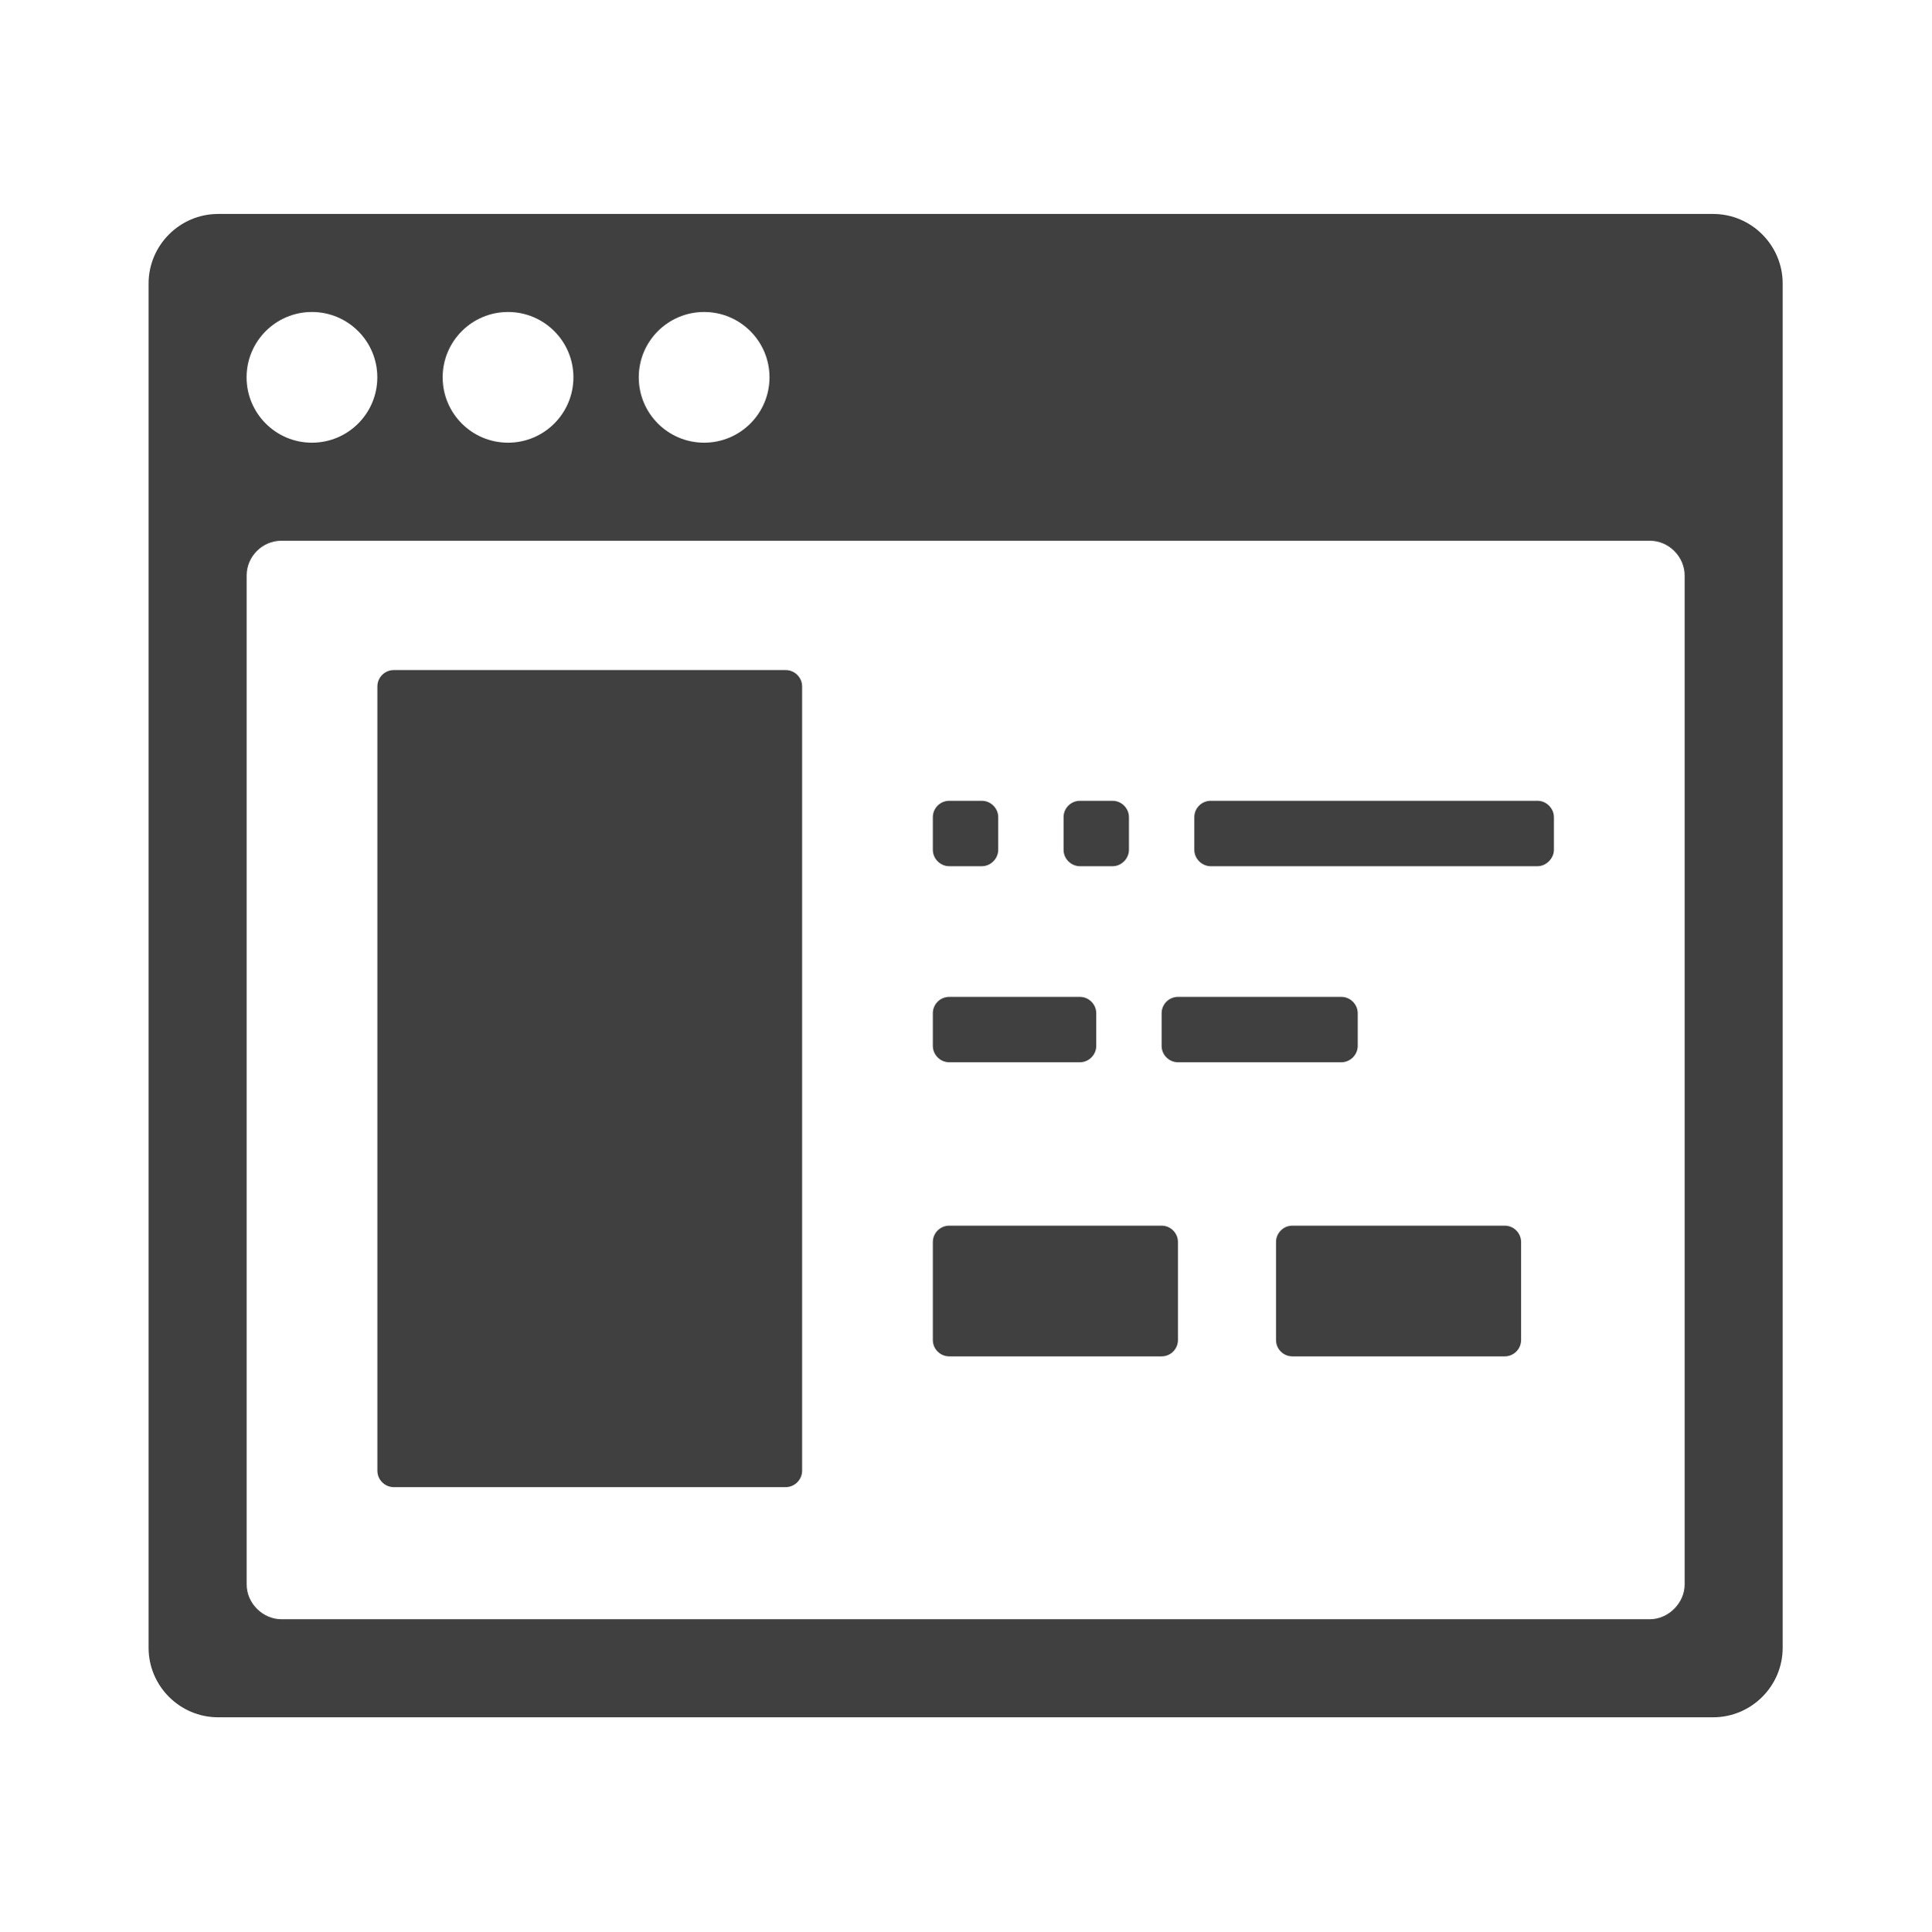
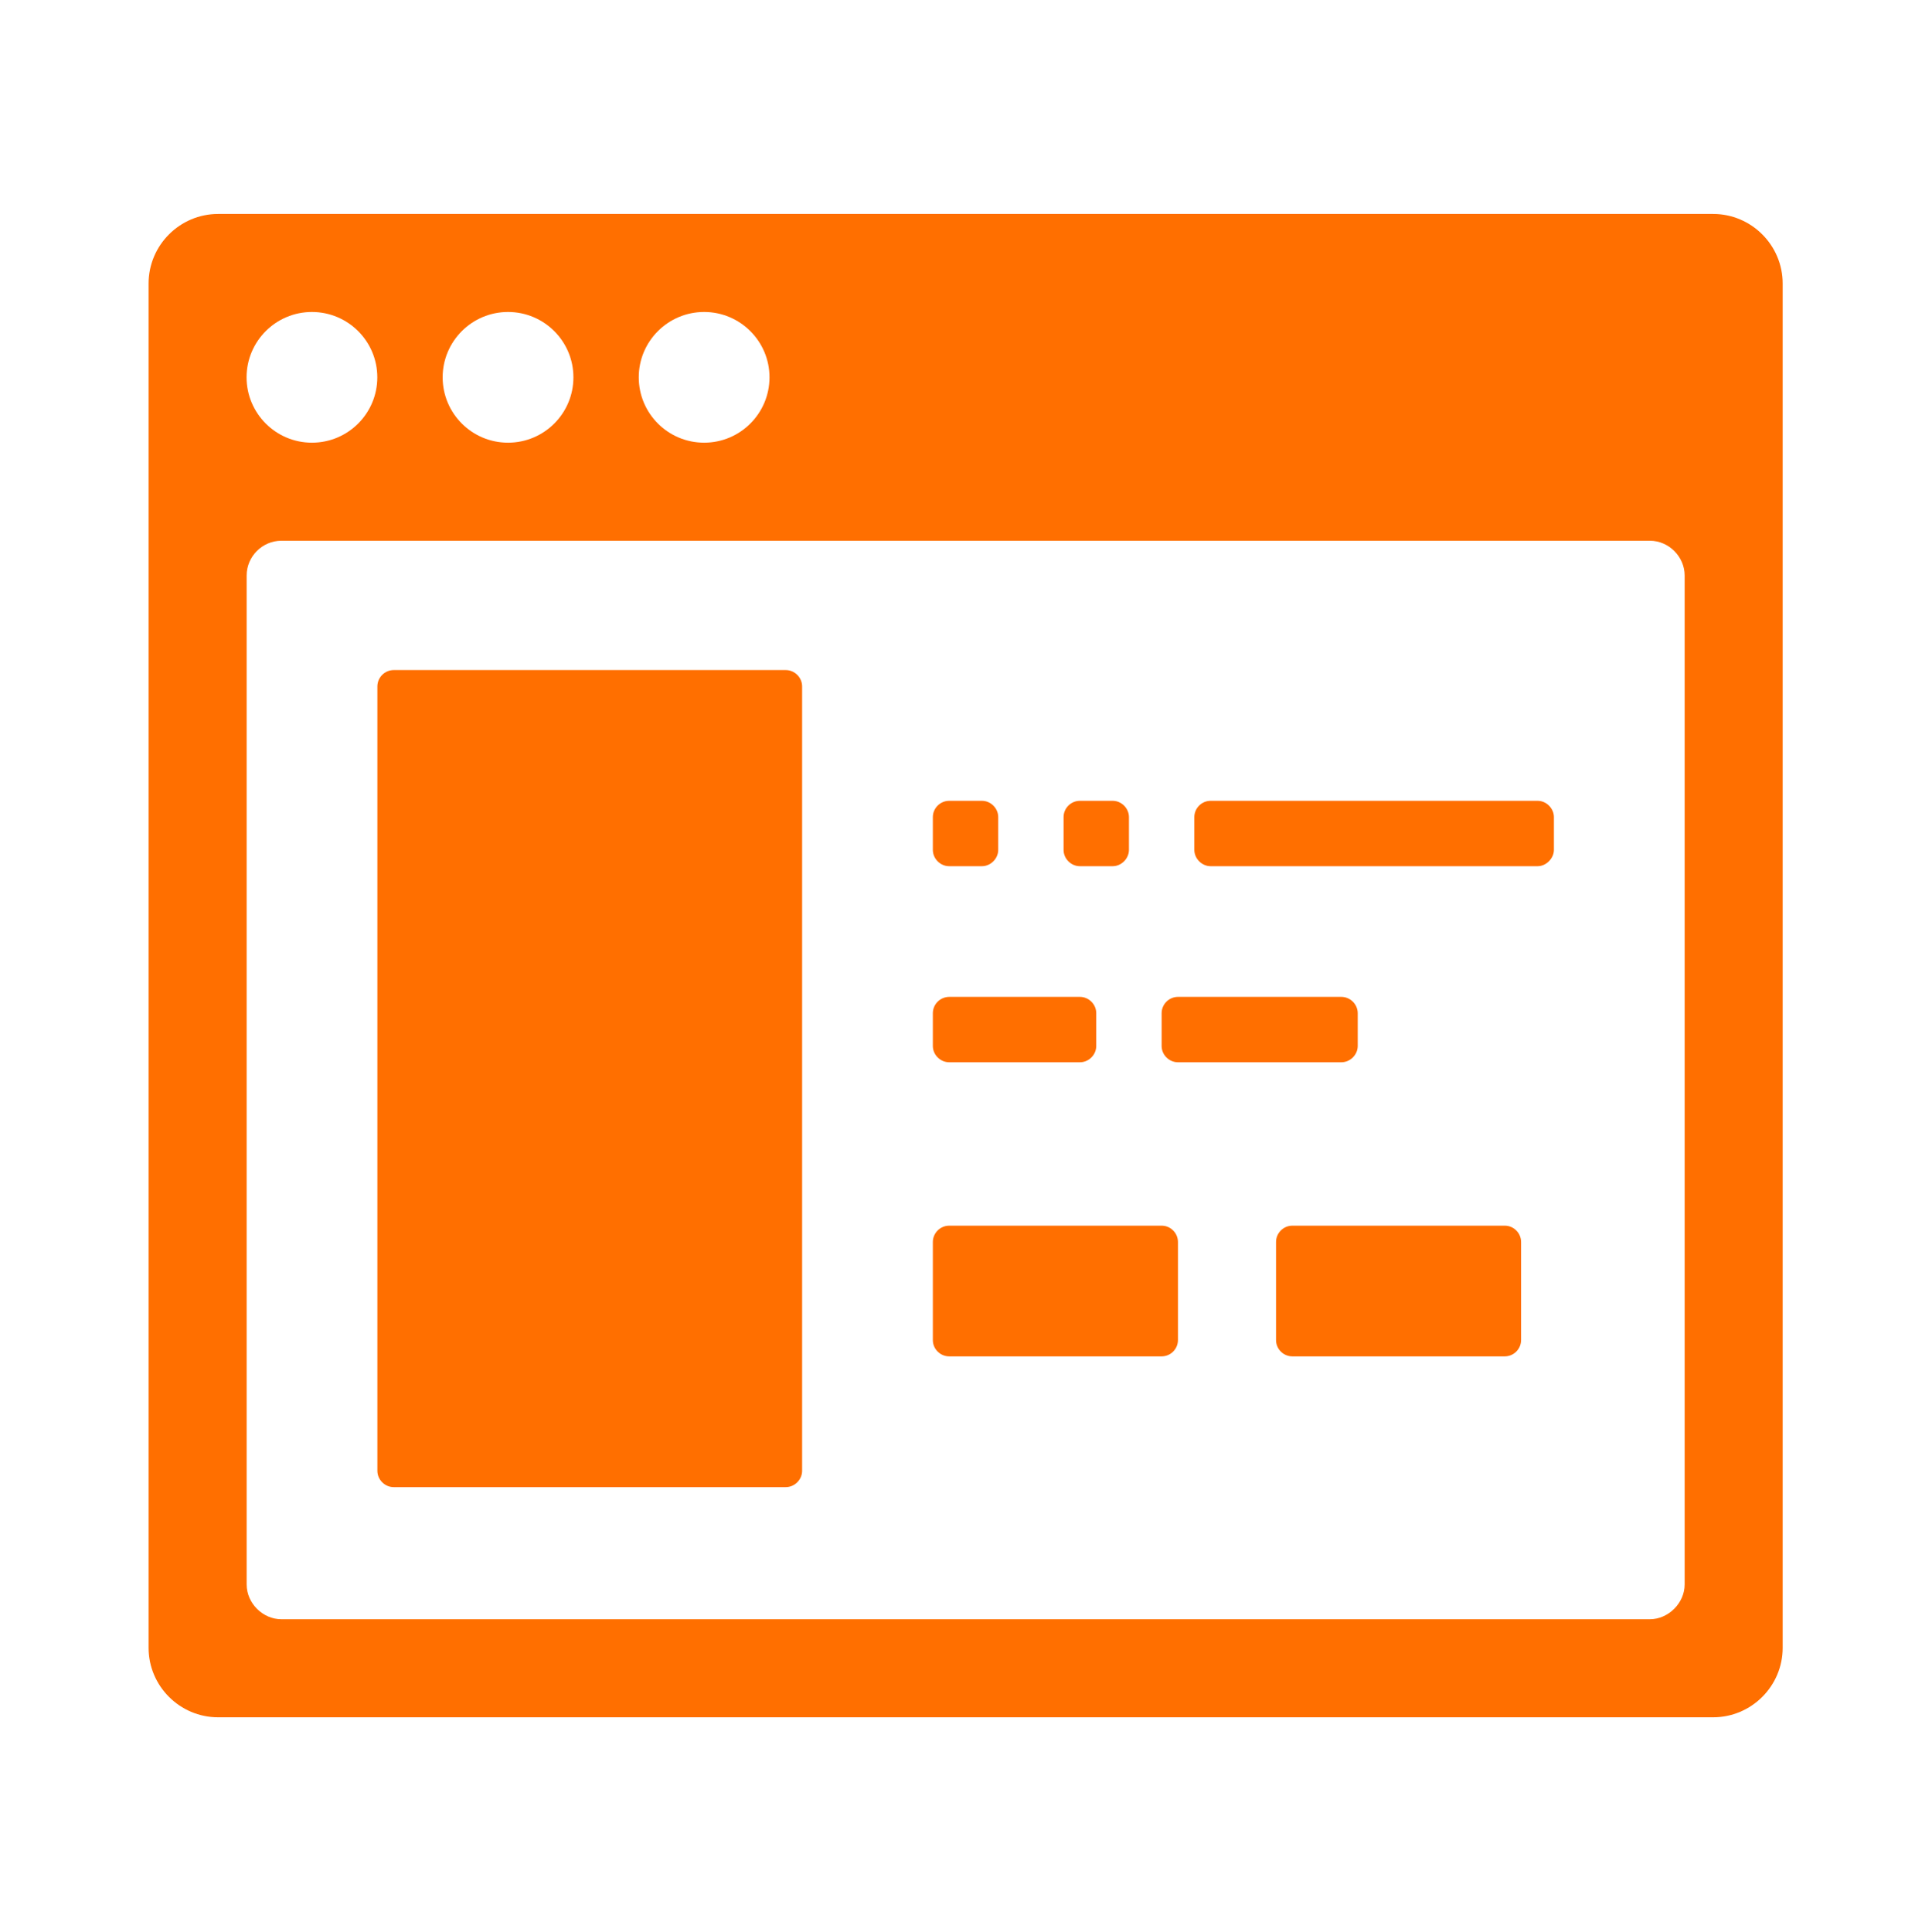
<svg xmlns="http://www.w3.org/2000/svg" version="1.1" id="Layer_1" x="0px" y="0px" width="73.701px" height="73.701px" viewBox="0 0 73.701 73.701" enable-background="new 0 0 73.701 73.701" xml:space="preserve">
-   <path id="Landing_Page_Optimization_1_" fill-rule="evenodd" clip-rule="evenodd" fill="#404041" d="M36.225,38.044h4.988  c0.343,0,0.623,0.285,0.623,0.624v1.248c0,0.339-0.283,0.623-0.623,0.623h-4.988c-0.339,0-0.625-0.281-0.625-0.623v-1.248  C35.6,38.324,35.881,38.044,36.225,38.044L36.225,38.044z M44.954,38.044h6.236c0.344,0,0.625,0.286,0.625,0.624v1.248  c0,0.338-0.286,0.623-0.625,0.623h-6.236c-0.338,0-0.623-0.281-0.623-0.623v-1.248C44.331,38.324,44.612,38.044,44.954,38.044  L44.954,38.044z M36.225,30.561h1.246c0.344,0,0.624,0.288,0.624,0.623v1.248c0,0.335-0.287,0.625-0.624,0.625h-1.246  c-0.336,0-0.625-0.281-0.625-0.625v-1.248C35.6,30.842,35.881,30.561,36.225,30.561L36.225,30.561z M41.213,30.561h1.248  c0.342,0,0.623,0.288,0.623,0.623v1.248c0,0.335-0.288,0.625-0.623,0.625h-1.248c-0.335,0-0.624-0.281-0.624-0.625v-1.248  C40.589,30.842,40.869,30.561,41.213,30.561L41.213,30.561z M46.202,30.561h12.476c0.344,0,0.624,0.295,0.624,0.623v1.248  c0,0.328-0.296,0.625-0.624,0.625H46.202c-0.328,0-0.623-0.281-0.623-0.625v-1.248C45.579,30.842,45.859,30.561,46.202,30.561  L46.202,30.561z M36.225,46.775h8.106c0.343,0,0.623,0.28,0.623,0.624v3.741c0,0.343-0.28,0.623-0.623,0.623h-8.106  c-0.344,0-0.625-0.28-0.625-0.623v-3.741C35.6,47.056,35.881,46.775,36.225,46.775L36.225,46.775z M49.32,46.775h8.106  c0.343,0,0.623,0.28,0.623,0.624v3.741c0,0.343-0.28,0.623-0.623,0.623H49.32c-0.343,0-0.623-0.28-0.623-0.623v-3.741  C48.697,47.056,48.978,46.775,49.32,46.775L49.32,46.775z M15.025,25.572h14.963c0.342,0,0.623,0.286,0.623,0.623V56.13  c0,0.338-0.285,0.623-0.623,0.623H15.025c-0.338,0-0.623-0.281-0.623-0.623V26.195C14.402,25.853,14.683,25.572,15.025,25.572  L15.025,25.572z M11.904,11.906c1.378,0,2.495,1.118,2.495,2.494c0,1.377-1.117,2.494-2.495,2.494c-1.376,0-2.494-1.117-2.494-2.494  C9.41,13.024,10.527,11.906,11.904,11.906L11.904,11.906z M26.872,11.906c1.376,0,2.494,1.118,2.494,2.494  c0,1.377-1.117,2.494-2.494,2.494c-1.378,0-2.495-1.117-2.495-2.494C24.376,13.024,25.494,11.906,26.872,11.906L26.872,11.906z   M19.388,11.906c1.378,0,2.495,1.118,2.495,2.494c0,1.377-1.117,2.494-2.495,2.494s-2.495-1.117-2.495-2.494  C16.893,13.024,18.01,11.906,19.388,11.906L19.388,11.906z M68.032,10.82c0-1.46-1.193-2.655-2.653-2.655  c-19.018,0-38.036,0-57.056,0c-1.459,0-2.653,1.194-2.653,2.655c-0.001,19.02,0,33.047,0,52.066c0,1.457,1.193,2.651,2.653,2.651  h57.056c1.46,0,2.653-1.193,2.653-2.651C68.032,43.867,68.032,29.838,68.032,10.82L68.032,10.82z M9.413,21.961  c0,13.742,0,24.765,0,38.506c0,0.725,0.622,1.328,1.326,1.328h52.224c0.705,0,1.328-0.616,1.328-1.328c0-13.741,0-24.765,0-38.506  c0-0.709-0.598-1.325-1.328-1.325c-17.028,0-35.193,0-52.224,0C10.01,20.637,9.413,21.238,9.413,21.961z" />
+   <path id="Landing_Page_Optimization_1_" fill-rule="evenodd" clip-rule="evenodd" fill="#ff6f00" d="M36.225,38.044h4.988  c0.343,0,0.623,0.285,0.623,0.624v1.248c0,0.339-0.283,0.623-0.623,0.623h-4.988c-0.339,0-0.625-0.281-0.625-0.623v-1.248  C35.6,38.324,35.881,38.044,36.225,38.044L36.225,38.044z M44.954,38.044h6.236c0.344,0,0.625,0.286,0.625,0.624v1.248  c0,0.338-0.286,0.623-0.625,0.623h-6.236c-0.338,0-0.623-0.281-0.623-0.623v-1.248C44.331,38.324,44.612,38.044,44.954,38.044  L44.954,38.044z M36.225,30.561h1.246c0.344,0,0.624,0.288,0.624,0.623v1.248c0,0.335-0.287,0.625-0.624,0.625h-1.246  c-0.336,0-0.625-0.281-0.625-0.625v-1.248C35.6,30.842,35.881,30.561,36.225,30.561L36.225,30.561z M41.213,30.561h1.248  c0.342,0,0.623,0.288,0.623,0.623v1.248c0,0.335-0.288,0.625-0.623,0.625h-1.248c-0.335,0-0.624-0.281-0.624-0.625v-1.248  C40.589,30.842,40.869,30.561,41.213,30.561L41.213,30.561z M46.202,30.561h12.476c0.344,0,0.624,0.295,0.624,0.623v1.248  c0,0.328-0.296,0.625-0.624,0.625H46.202c-0.328,0-0.623-0.281-0.623-0.625v-1.248C45.579,30.842,45.859,30.561,46.202,30.561  L46.202,30.561z M36.225,46.775h8.106c0.343,0,0.623,0.28,0.623,0.624v3.741c0,0.343-0.28,0.623-0.623,0.623h-8.106  c-0.344,0-0.625-0.28-0.625-0.623v-3.741C35.6,47.056,35.881,46.775,36.225,46.775L36.225,46.775z M49.32,46.775h8.106  c0.343,0,0.623,0.28,0.623,0.624v3.741c0,0.343-0.28,0.623-0.623,0.623H49.32c-0.343,0-0.623-0.28-0.623-0.623v-3.741  C48.697,47.056,48.978,46.775,49.32,46.775L49.32,46.775z M15.025,25.572h14.963c0.342,0,0.623,0.286,0.623,0.623V56.13  c0,0.338-0.285,0.623-0.623,0.623H15.025c-0.338,0-0.623-0.281-0.623-0.623V26.195C14.402,25.853,14.683,25.572,15.025,25.572  L15.025,25.572z M11.904,11.906c1.378,0,2.495,1.118,2.495,2.494c0,1.377-1.117,2.494-2.495,2.494c-1.376,0-2.494-1.117-2.494-2.494  C9.41,13.024,10.527,11.906,11.904,11.906L11.904,11.906z M26.872,11.906c1.376,0,2.494,1.118,2.494,2.494  c0,1.377-1.117,2.494-2.494,2.494c-1.378,0-2.495-1.117-2.495-2.494C24.376,13.024,25.494,11.906,26.872,11.906L26.872,11.906z   M19.388,11.906c1.378,0,2.495,1.118,2.495,2.494c0,1.377-1.117,2.494-2.495,2.494s-2.495-1.117-2.495-2.494  C16.893,13.024,18.01,11.906,19.388,11.906L19.388,11.906z M68.032,10.82c0-1.46-1.193-2.655-2.653-2.655  c-19.018,0-38.036,0-57.056,0c-1.459,0-2.653,1.194-2.653,2.655c-0.001,19.02,0,33.047,0,52.066c0,1.457,1.193,2.651,2.653,2.651  h57.056c1.46,0,2.653-1.193,2.653-2.651C68.032,43.867,68.032,29.838,68.032,10.82L68.032,10.82z M9.413,21.961  c0,13.742,0,24.765,0,38.506c0,0.725,0.622,1.328,1.326,1.328h52.224c0.705,0,1.328-0.616,1.328-1.328c0-13.741,0-24.765,0-38.506  c0-0.709-0.598-1.325-1.328-1.325c-17.028,0-35.193,0-52.224,0C10.01,20.637,9.413,21.238,9.413,21.961z" />
</svg>
